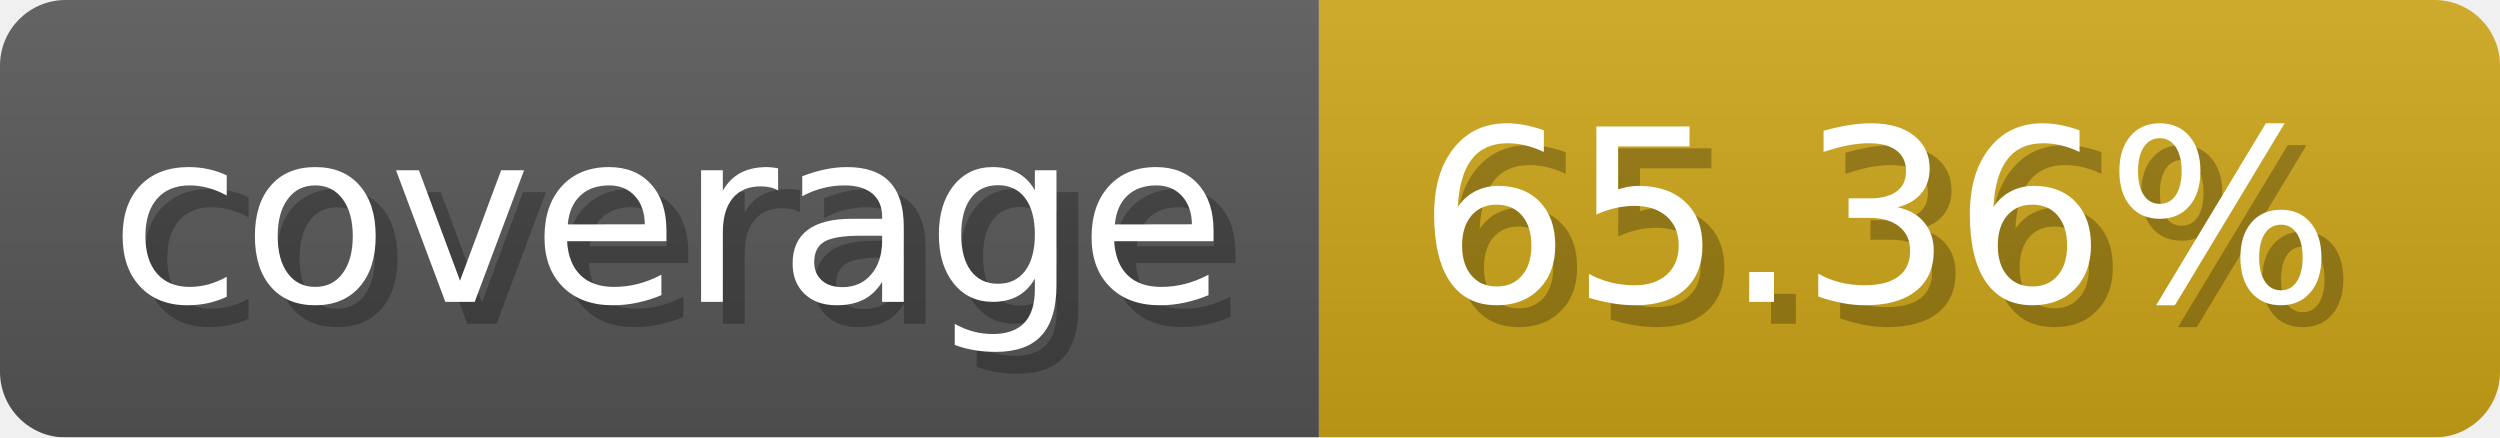
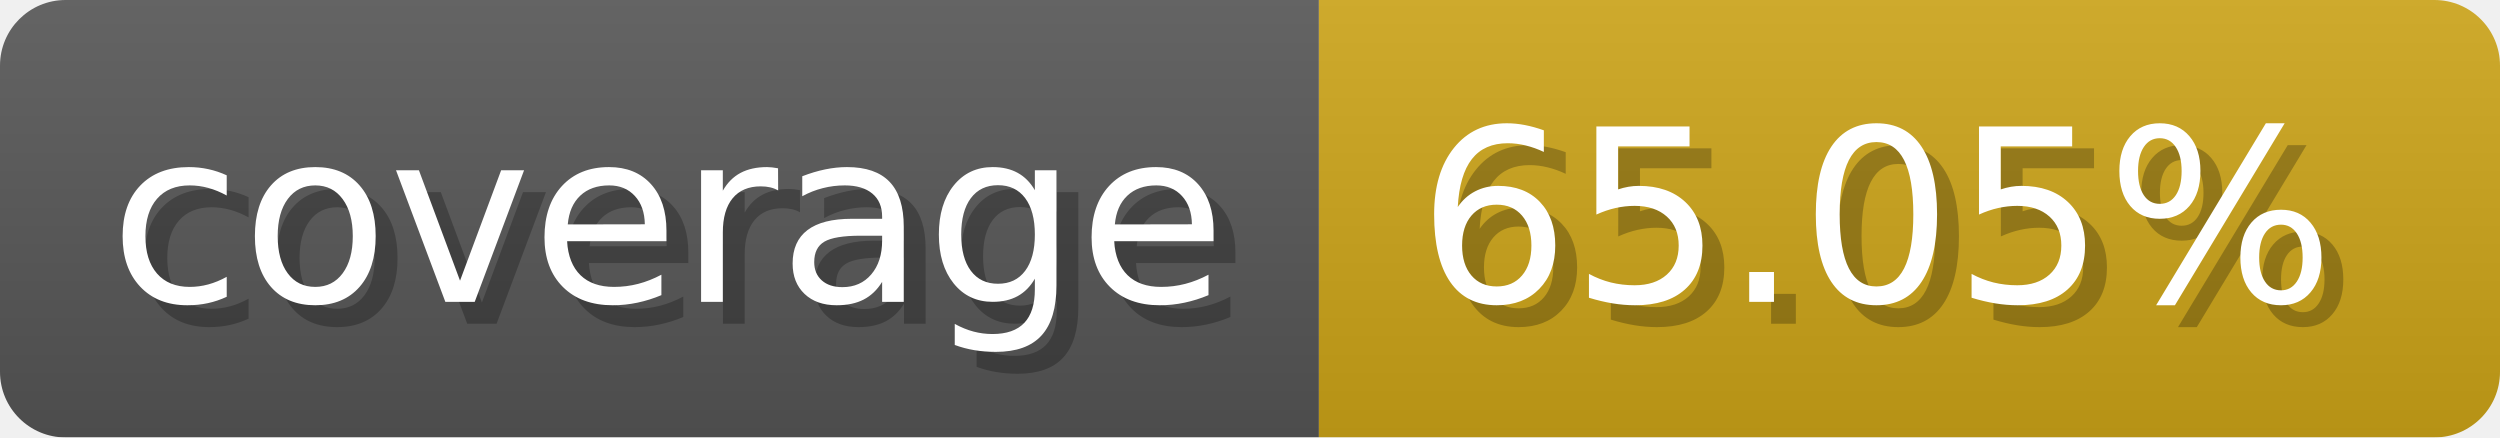
- <svg xmlns="http://www.w3.org/2000/svg" width="114.3" height="20" viewBox="0 0 1143 200" role="img" aria-label="coverage: 65.36%">
-   <linearGradient id="dNbjX" x2="0" y2="100%">
+ <svg xmlns="http://www.w3.org/2000/svg" width="114.3" height="20" viewBox="0 0 1143 200" role="img" aria-label="coverage: 65.05%">
+   <linearGradient id="OuvXb" x2="0" y2="100%">
    <stop offset="0" stop-opacity=".1" stop-color="#EEE" />
    <stop offset="1" stop-opacity=".1" />
  </linearGradient>
-   <mask id="XBsxc">
+   <mask id="EPznW">
    <rect width="1143" height="200" rx="30" fill="#FFF" />
  </mask>
-   <g mask="url(#XBsxc)">
+   <g mask="url(#EPznW)">
    <rect width="603" height="200" fill="#555" />
    <rect width="540" height="200" fill="#cba317" x="603" />
-     <rect width="1143" height="200" fill="url(#dNbjX)" />
+     <rect width="1143" height="200" fill="url(#OuvXb)" />
  </g>
  <g aria-hidden="true" fill="#fff" text-anchor="start" font-family="Verdana,DejaVu Sans,sans-serif" font-size="110">
    <text x="60" y="148" textLength="503" fill="#000" opacity="0.25">coverage</text>
    <text x="50" y="138" textLength="503">coverage</text>
-     <text x="658" y="148" textLength="440" fill="#000" opacity="0.25">65.36%</text>
-     <text x="648" y="138" textLength="440">65.36%</text>
+     <text x="658" y="148" textLength="440" fill="#000" opacity="0.25">65.05%</text>
+     <text x="648" y="138" textLength="440">65.05%</text>
  </g>
</svg>
